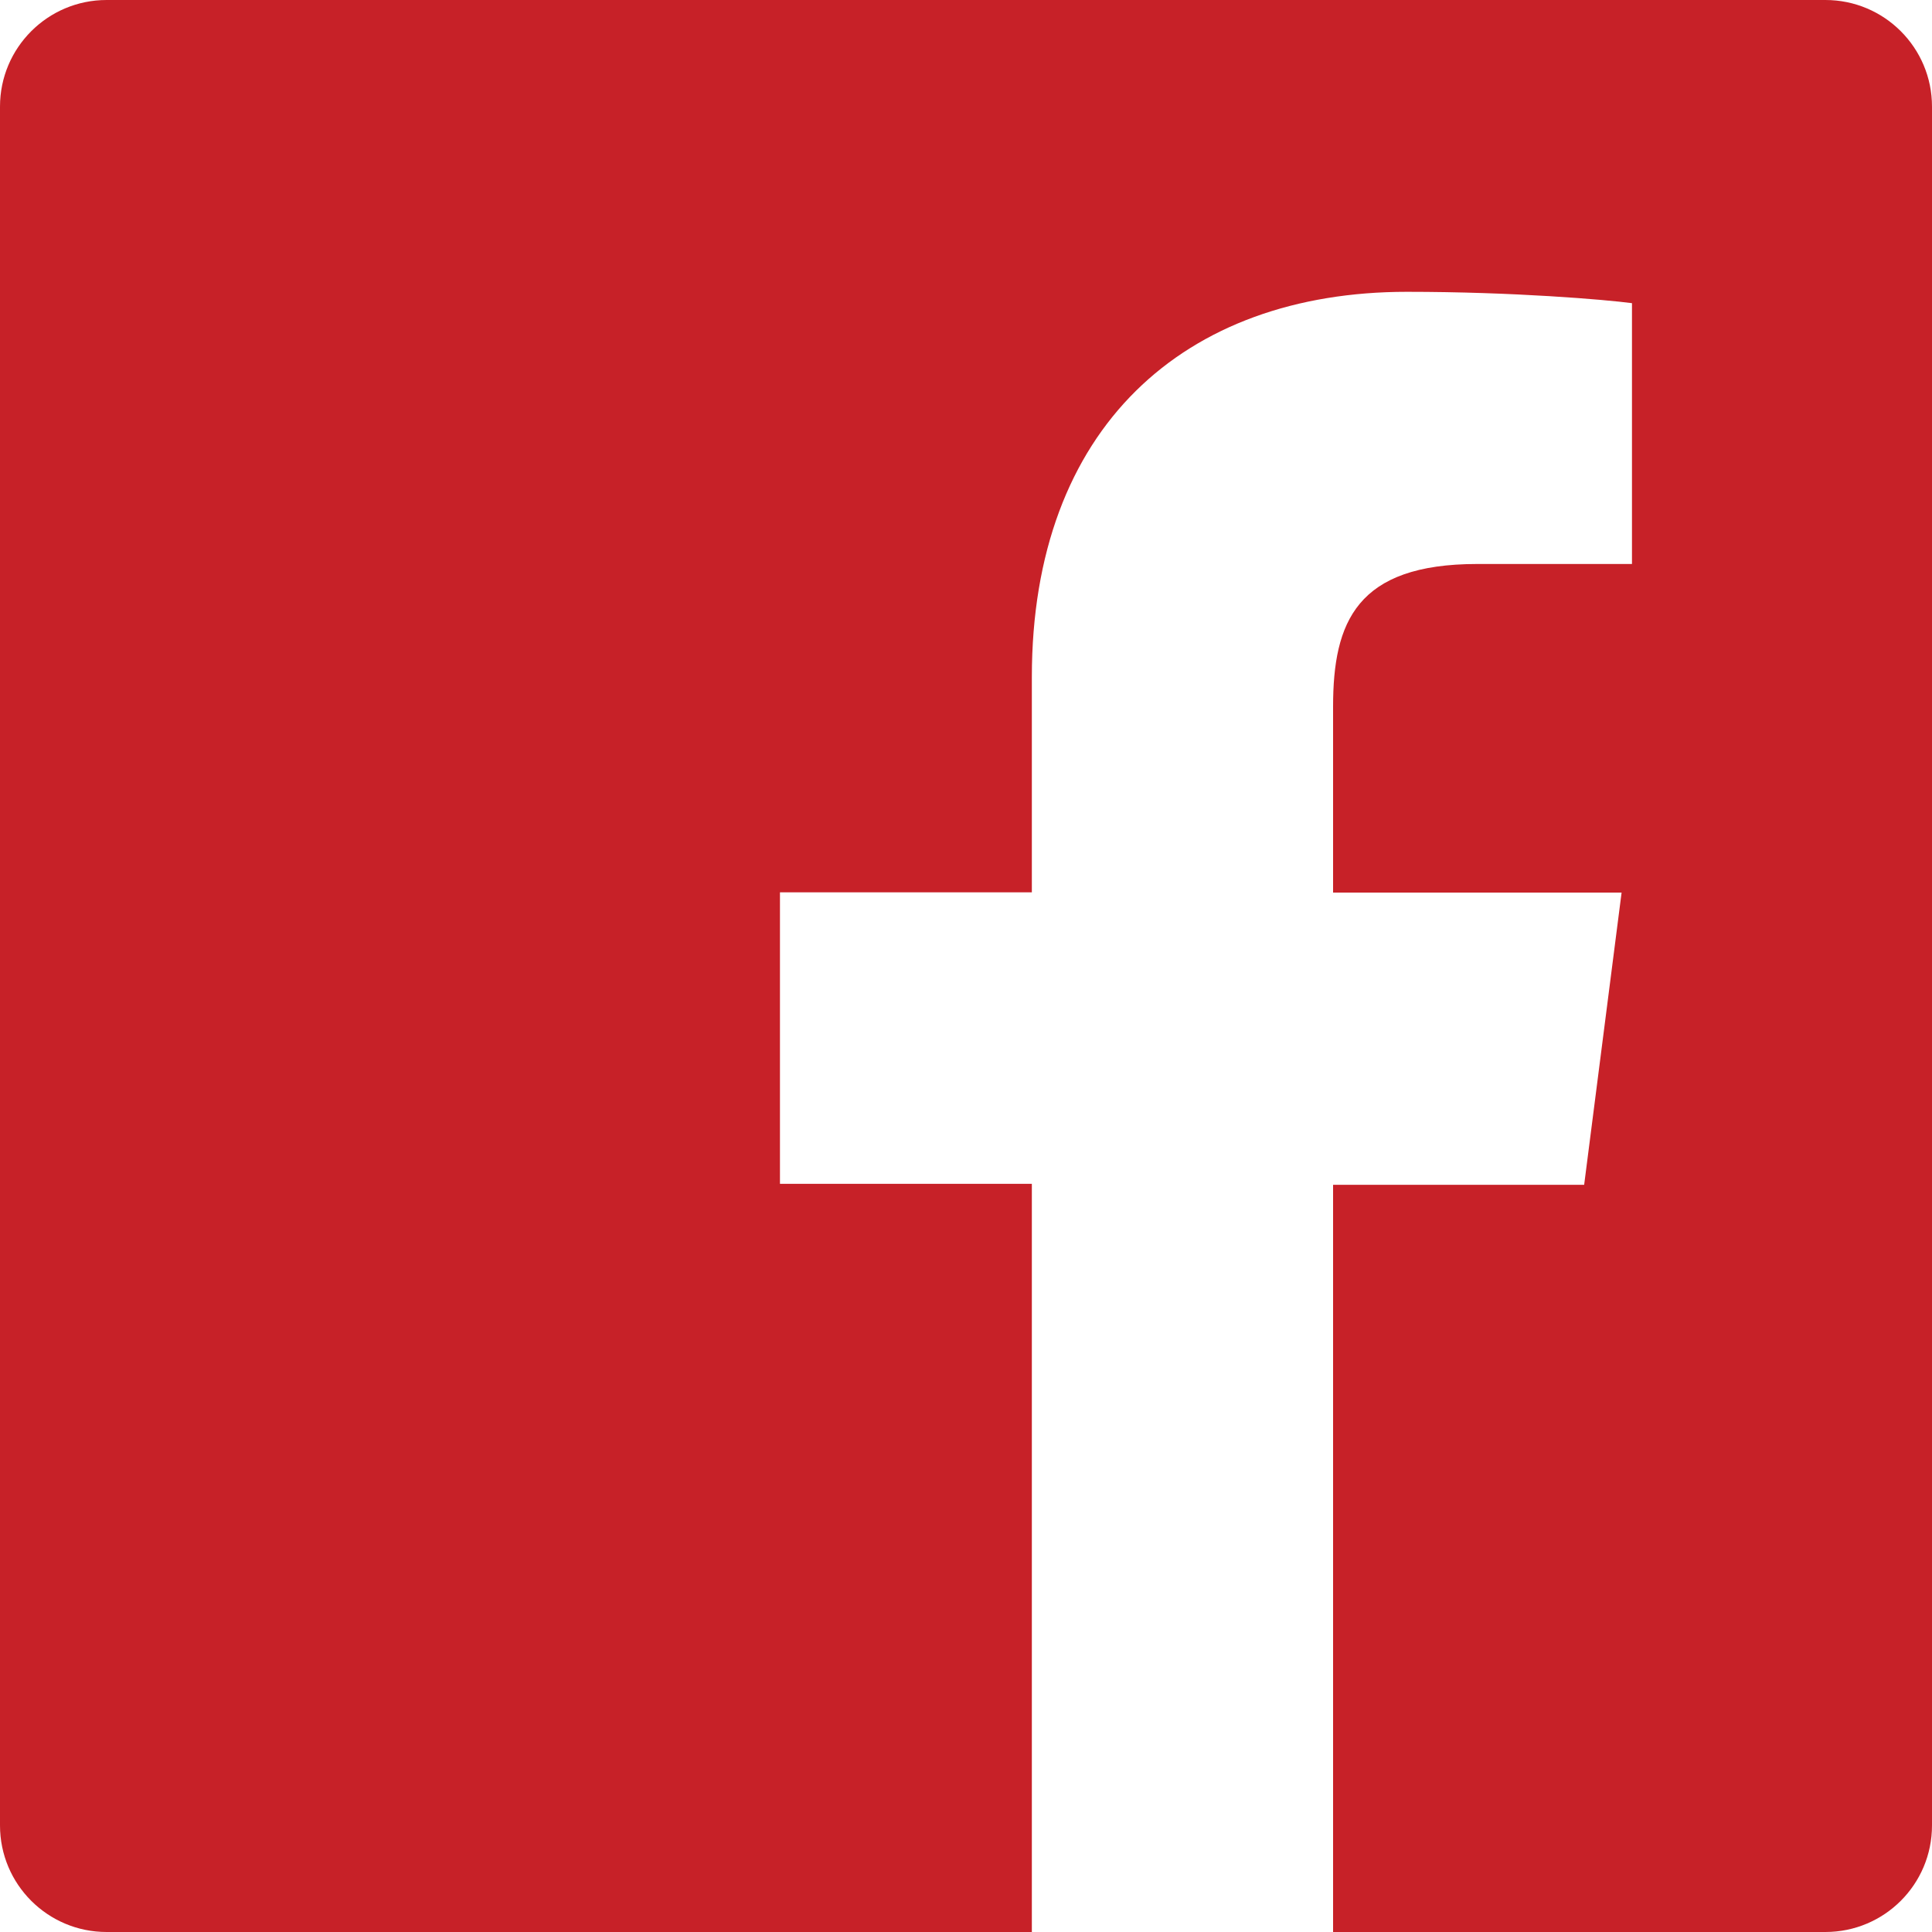
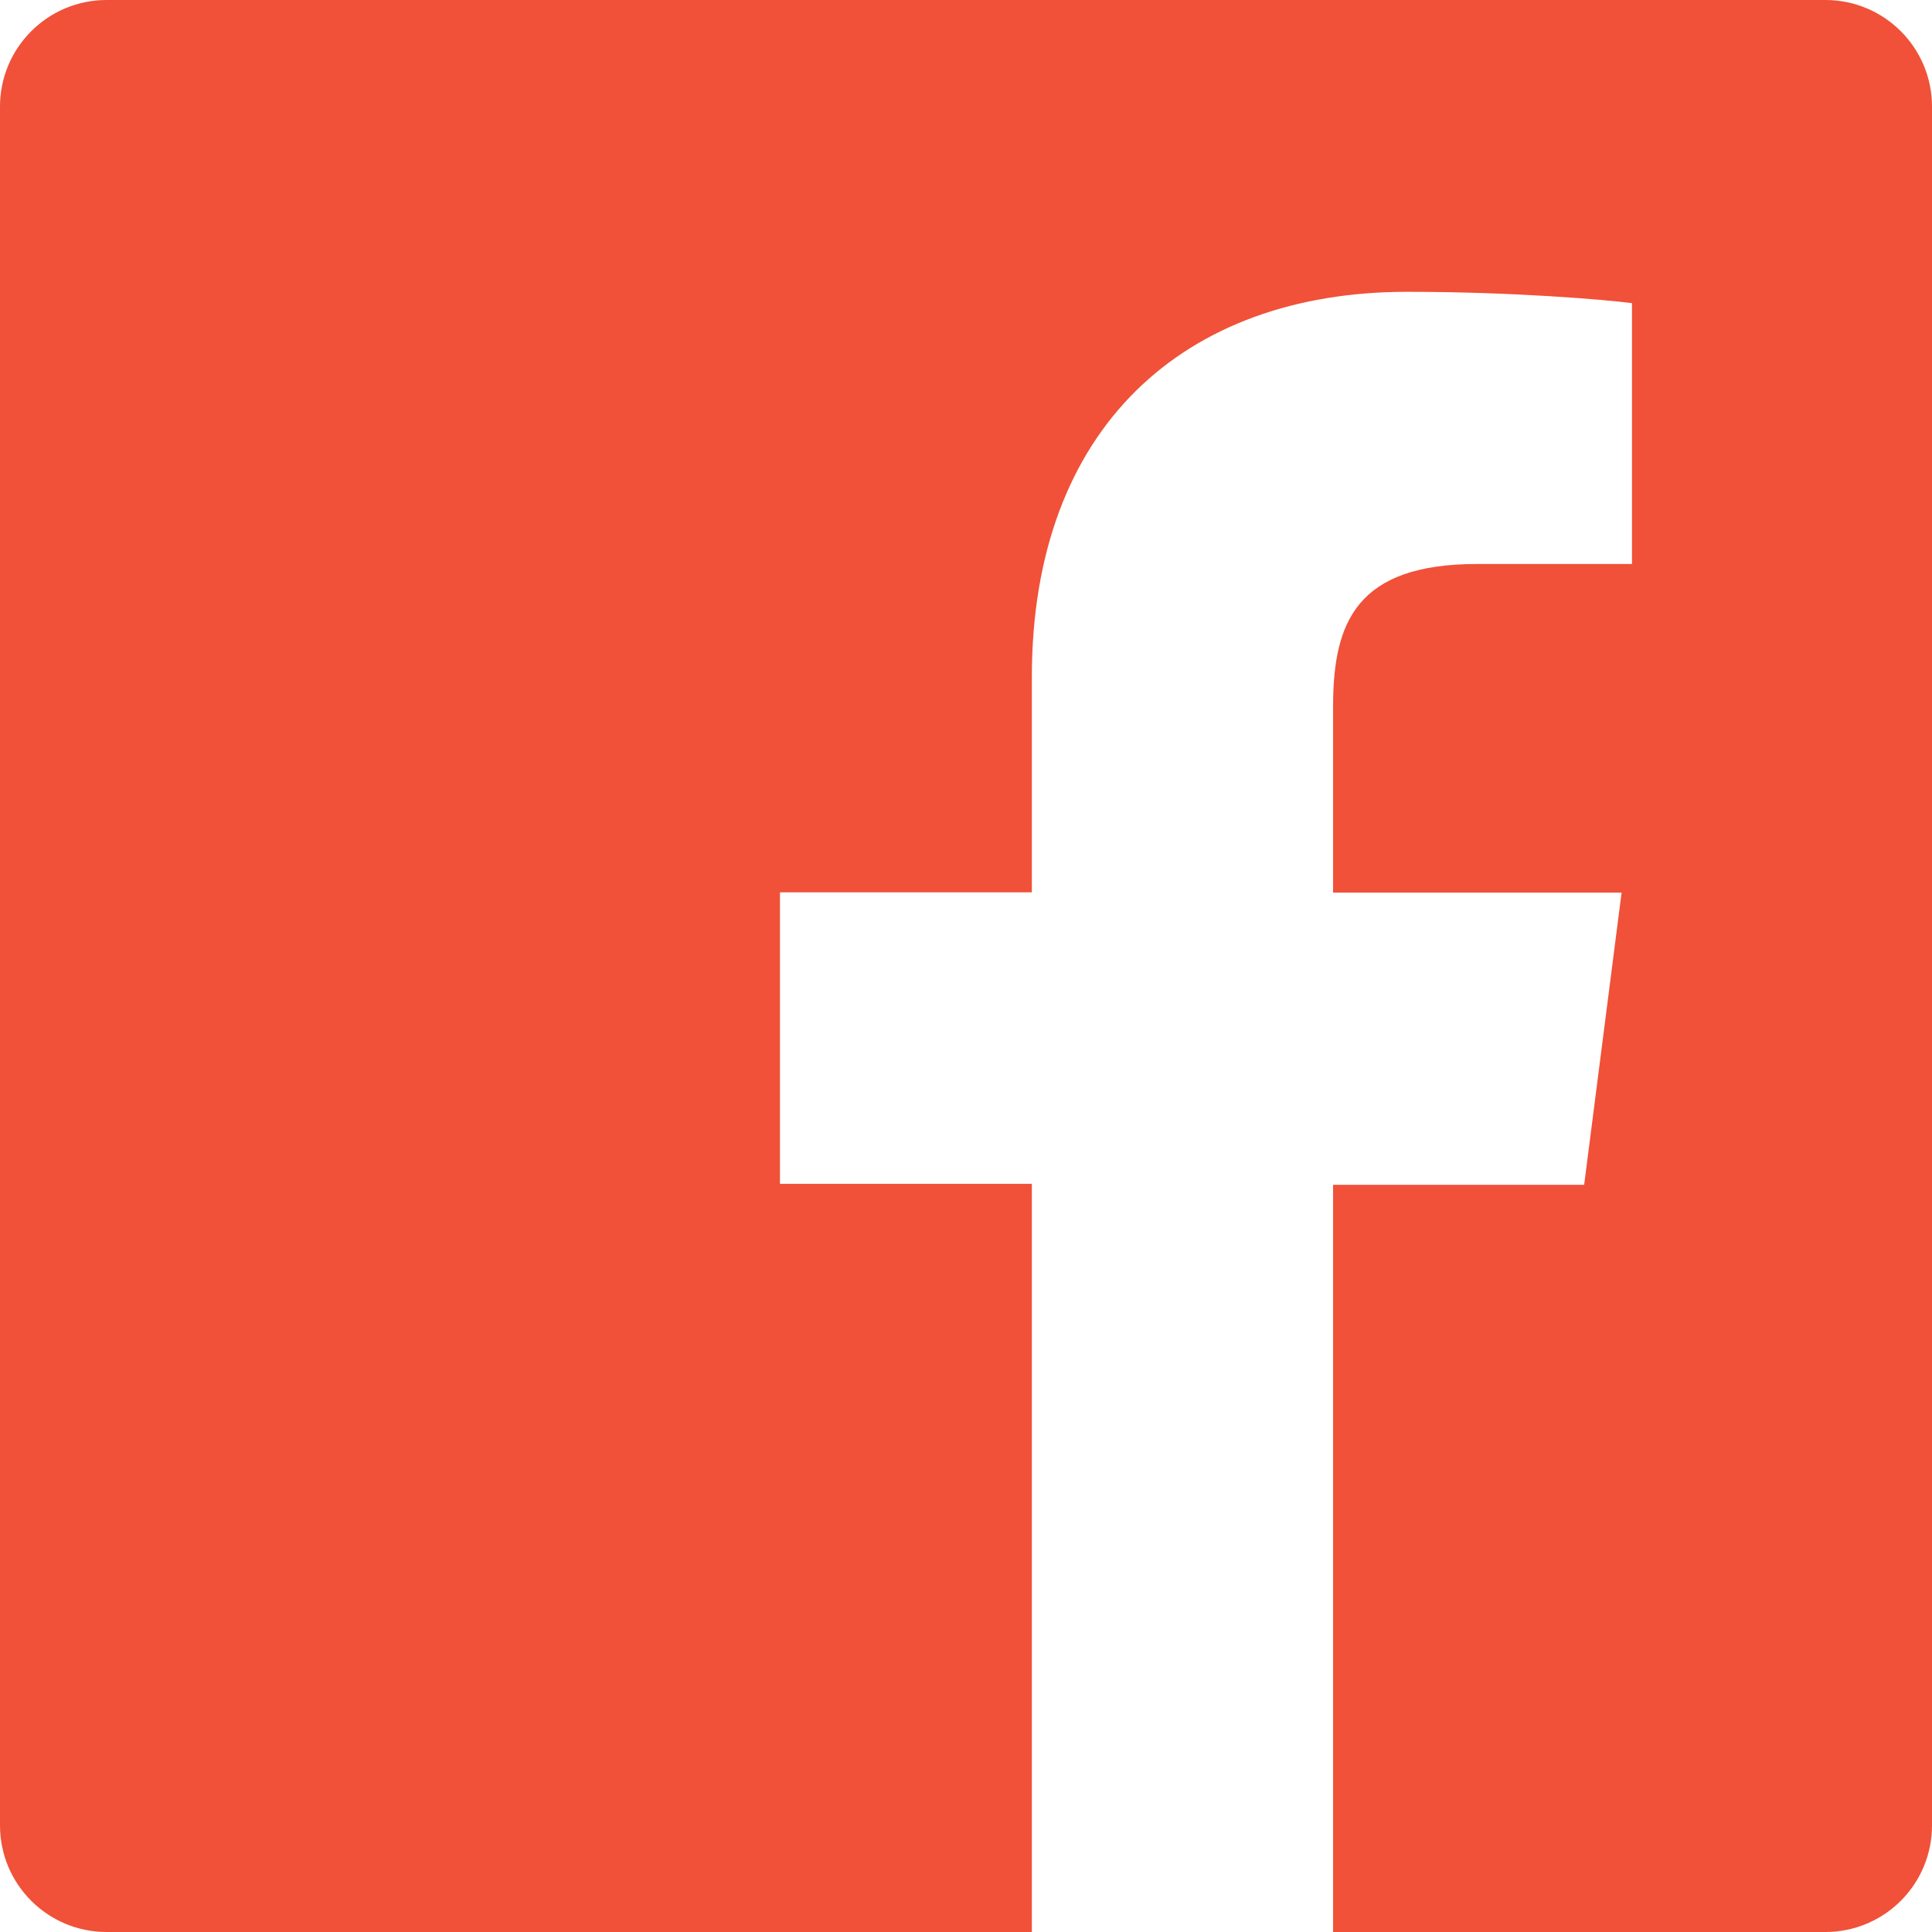
- <svg xmlns="http://www.w3.org/2000/svg" aria-labelledby="simpleicons-facebook-icon" role="img" viewBox="0 0 24 24" fill="#c72128">
+ <svg xmlns="http://www.w3.org/2000/svg" aria-labelledby="simpleicons-facebook-icon" role="img" viewBox="0 0 24 24" fill="#f05138">
  <path d="M22.676 0H1.324C.593 0 0 .593 0 1.324v21.352C0 23.408.593 24 1.324 24h11.494v-9.294H9.689v-3.621h3.129V8.41c0-3.099 1.894-4.785 4.659-4.785 1.325 0 2.464.097 2.796.141v3.24h-1.921c-1.5 0-1.792.721-1.792 1.771v2.311h3.584l-.465 3.63H16.56V24h6.115c.733 0 1.325-.592 1.325-1.324V1.324C24 .593 23.408 0 22.676 0" />
</svg>
